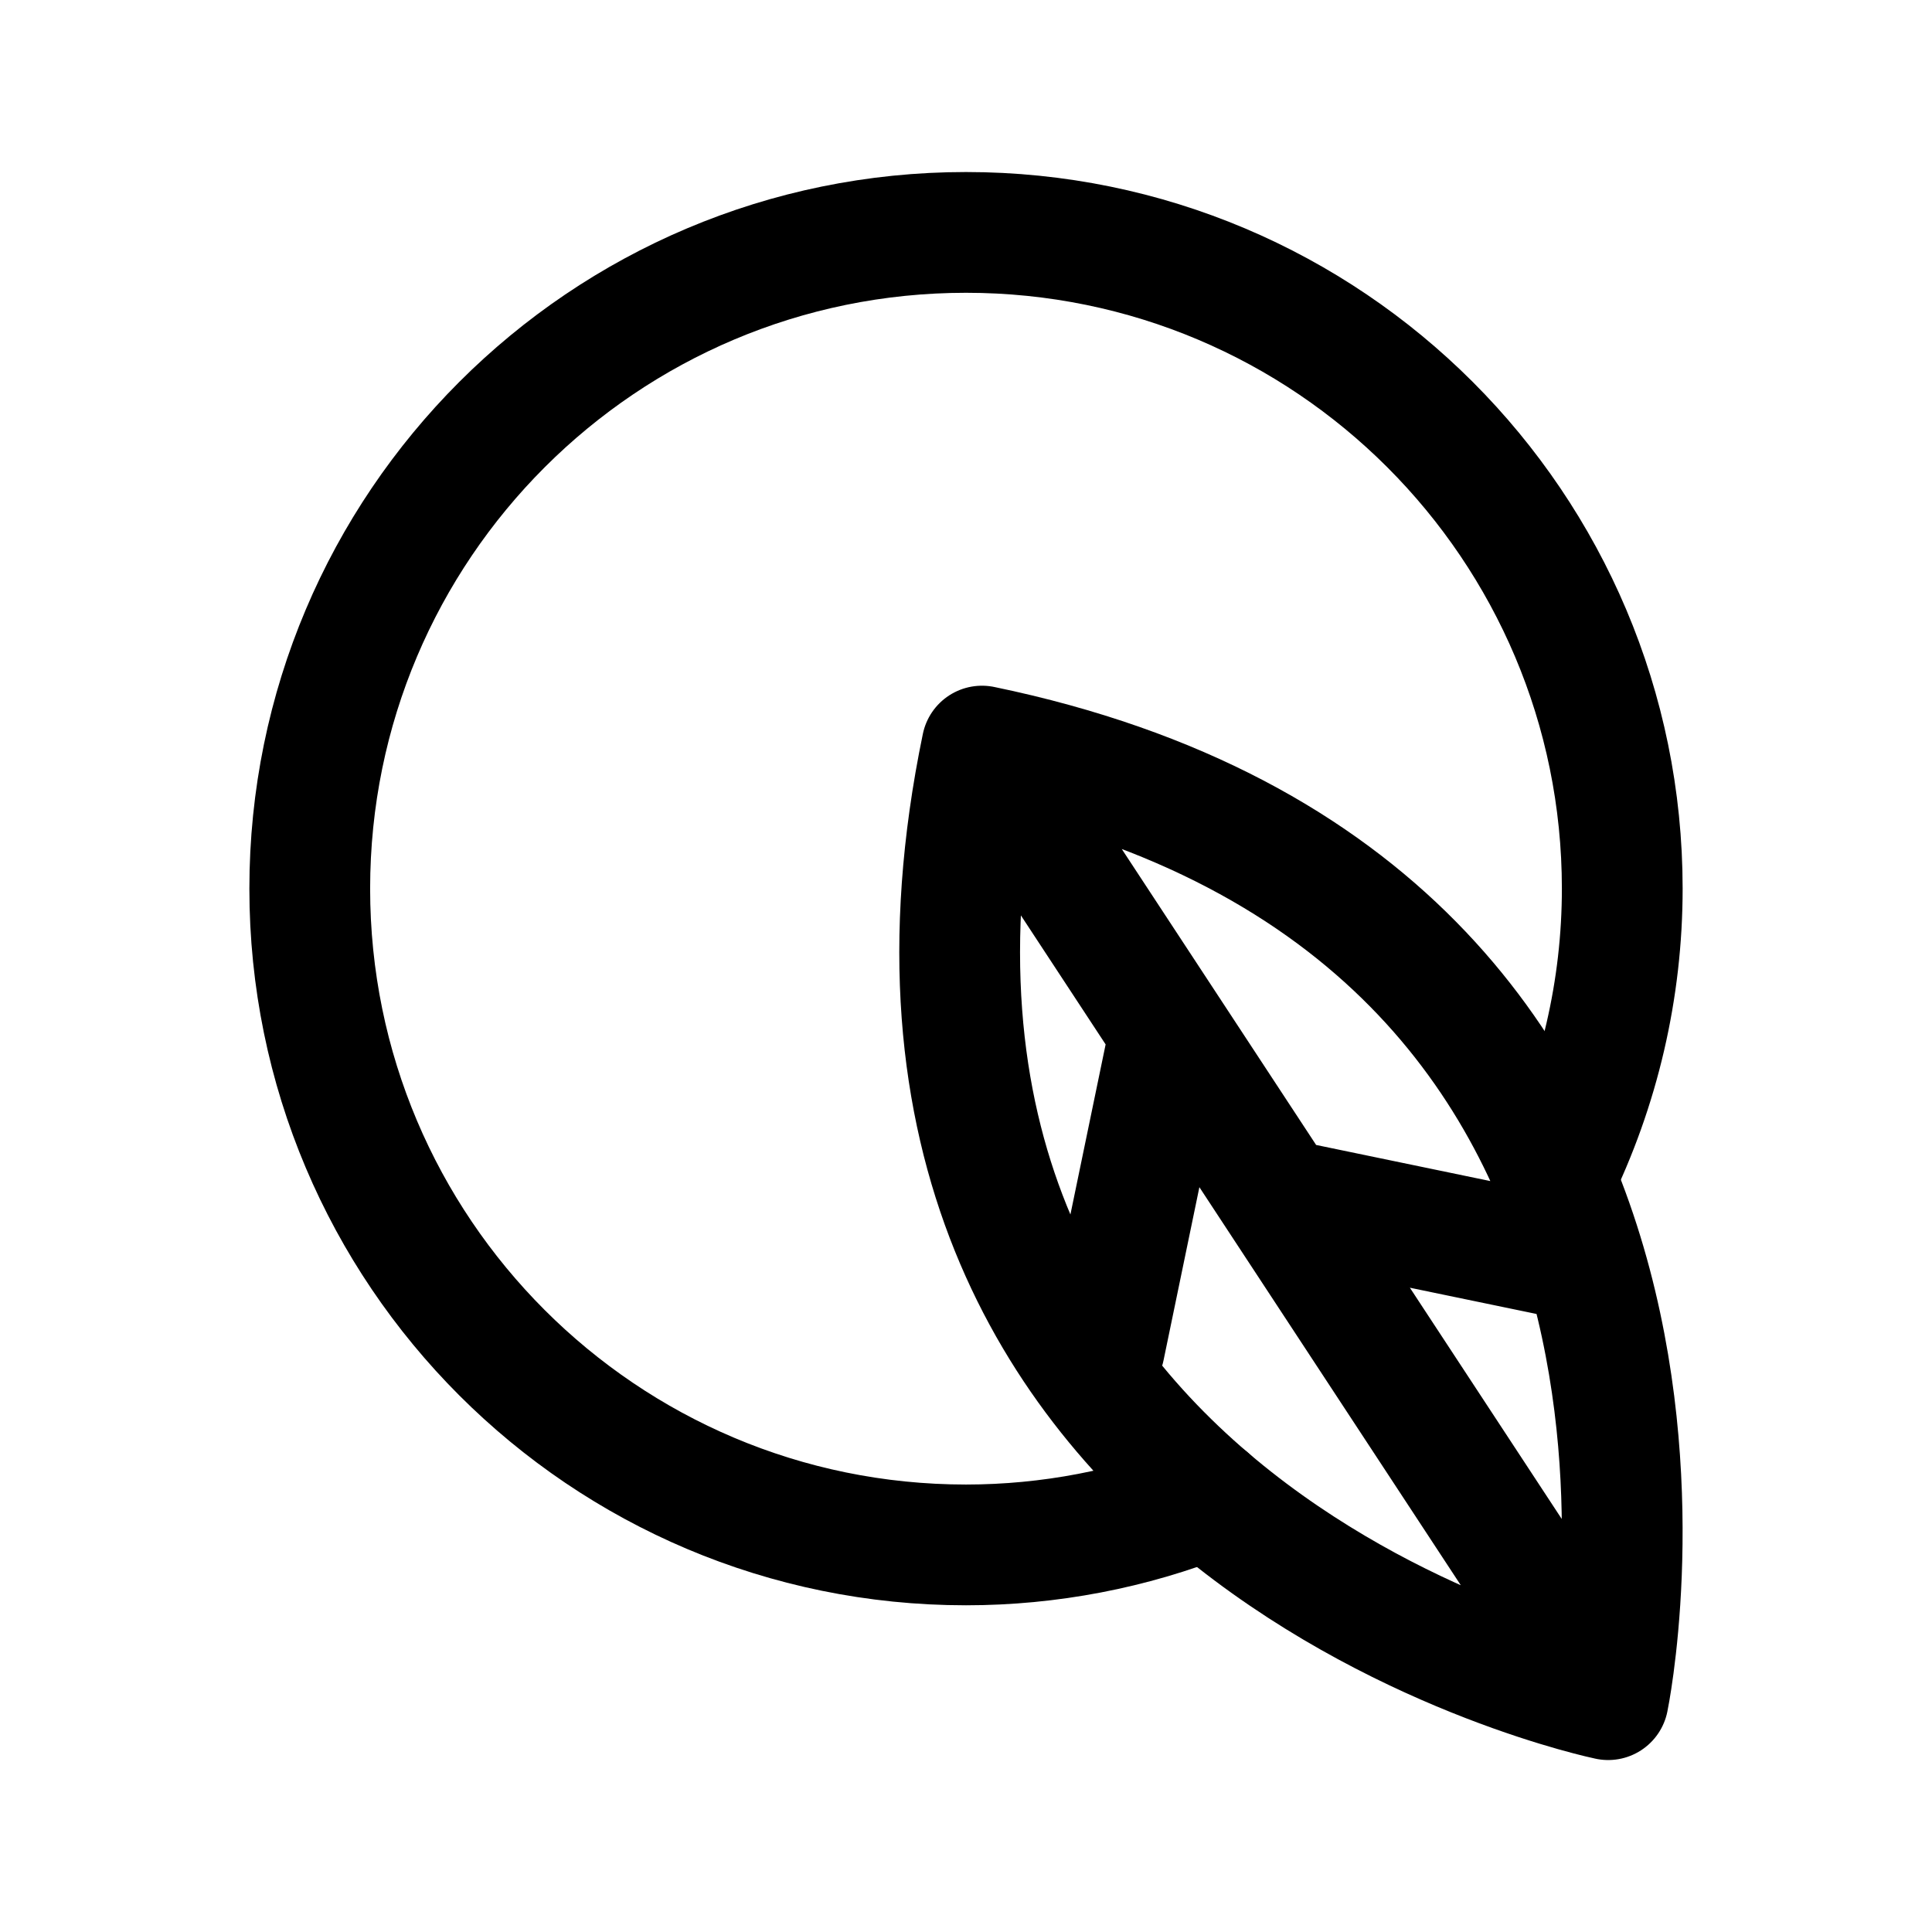
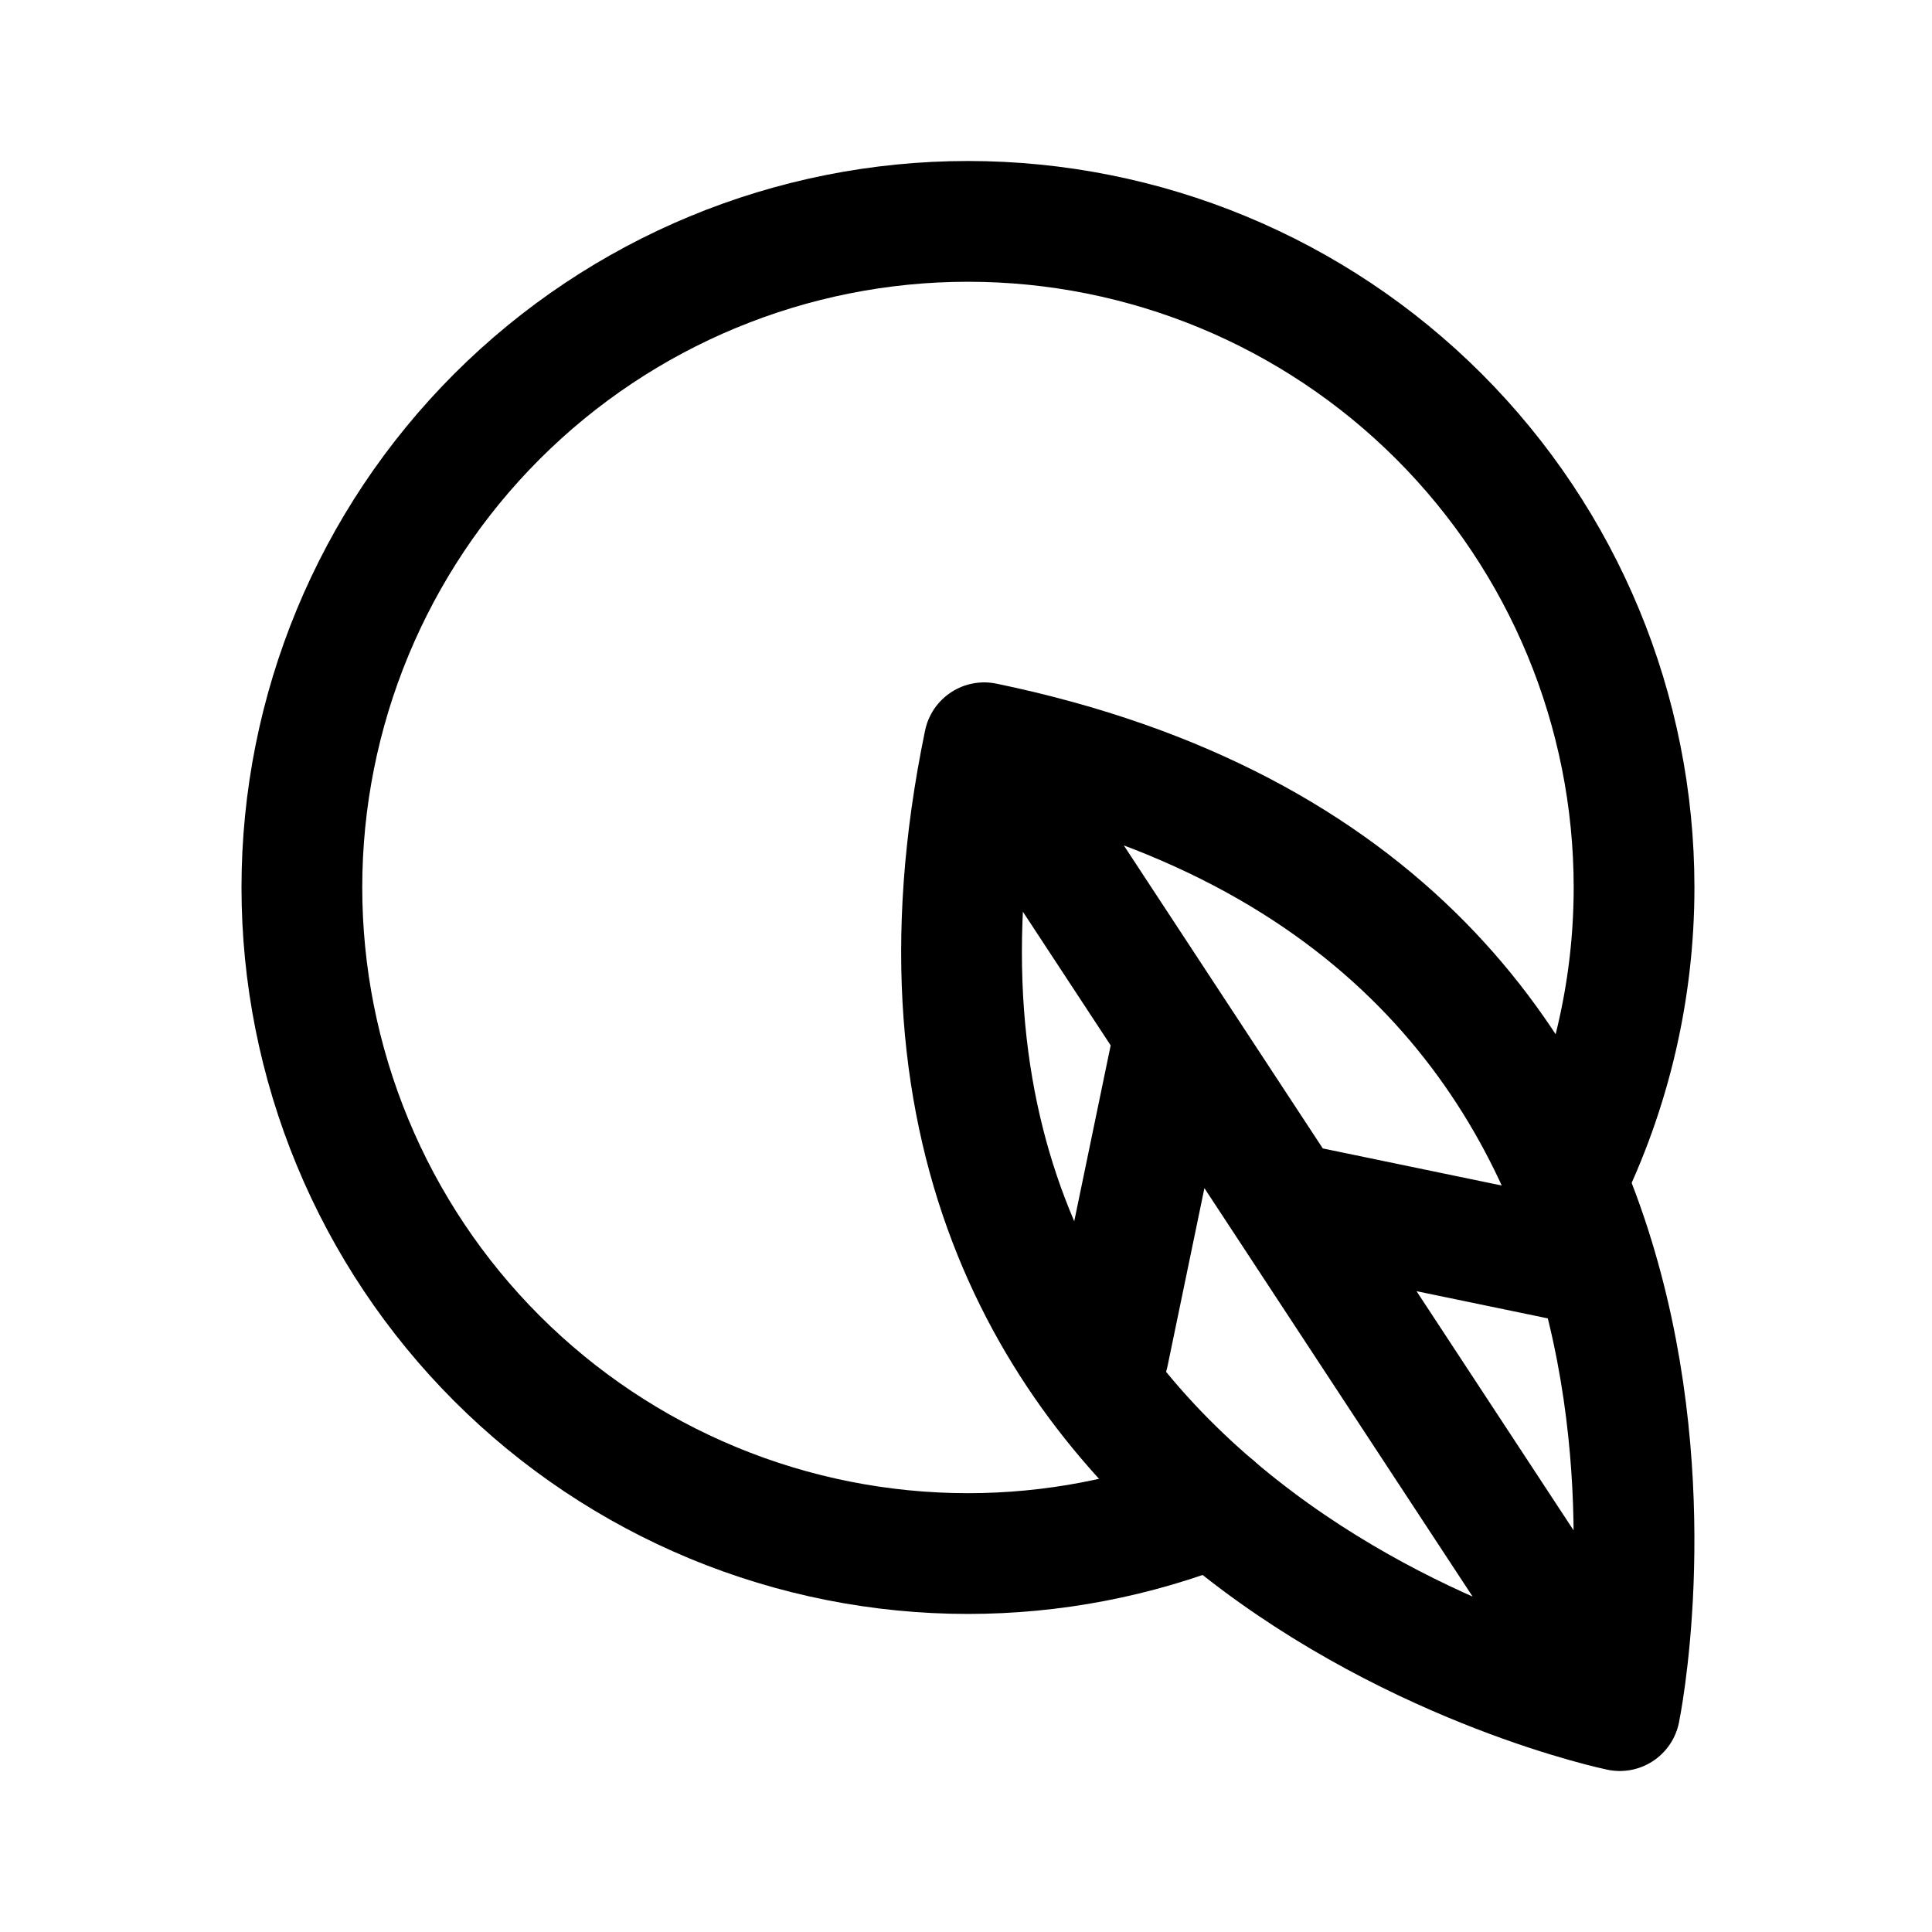
- <svg xmlns="http://www.w3.org/2000/svg" xml:space="preserve" width="192" height="192" viewBox="0 0 50.8 50.8">
-   <g style="stroke-width:3.361;stroke-dasharray:none">
-     <path d="M32.152 41.842a18.265 18.265 0 0 1-6.752 1.294A18.265 18.265 0 0 1 7.135 24.87 18.265 18.265 0 0 1 25.4 6.606 18.265 18.265 0 0 1 43.665 24.87v0a18.265 18.265 0 0 1-1.87 8.05" style="fill:none;fill-opacity:1;stroke:#000;stroke-width:3.361;stroke-linecap:round;stroke-linejoin:round;stroke-dasharray:none;stroke-opacity:1;paint-order:stroke fill markers" transform="matrix(.94473 0 0 .94473 1.404 -.13)" />
-     <path fill="none" stroke="#000" stroke-linecap="round" stroke-linejoin="round" stroke-width="3.175" d="M43.273 47.443s4.556-21.984-17.428-26.54m17.428 26.54s-21.983-4.556-17.428-26.54m15.249 23.222-13.942-21.23m6.972 10.614 7.694 1.595m-10.745-6.24-1.821 8.795" style="stroke-width:3.361;stroke-dasharray:none" transform="matrix(.94473 0 0 .94473 1.404 -.13)" />
-   </g>
+ <svg xmlns="http://www.w3.org/2000/svg" width="192" height="192" viewBox="0 0 192 192" fill="none">
+   <path d="M120.666 149.701C112.88 152.799 104.576 154.391 96.195 154.391C87.502 154.391 78.895 152.679 70.864 149.352C62.832 146.025 55.535 141.149 49.388 135.003C43.241 128.856 38.365 121.558 35.039 113.527C31.712 105.496 30 96.888 30 88.195C30 70.639 36.974 53.802 49.388 41.388C61.802 28.974 78.639 22 96.195 22C113.751 22 130.589 28.974 143.003 41.388C155.417 53.802 162.391 70.639 162.391 88.195C162.391 98.312 160.072 108.293 155.613 117.374" stroke="black" stroke-width="12" stroke-linecap="round" stroke-linejoin="round" />
+   <path d="M153.072 157.976L102.547 81.034M127.812 119.502L155.697 125.281M116.757 102.671L110.155 134.54M160.971 170C160.971 170 177.482 90.329 97.808 73.815C81.299 153.489 160.971 170 160.971 170Z" stroke="black" stroke-width="12" stroke-linecap="round" stroke-linejoin="round" />
</svg>
